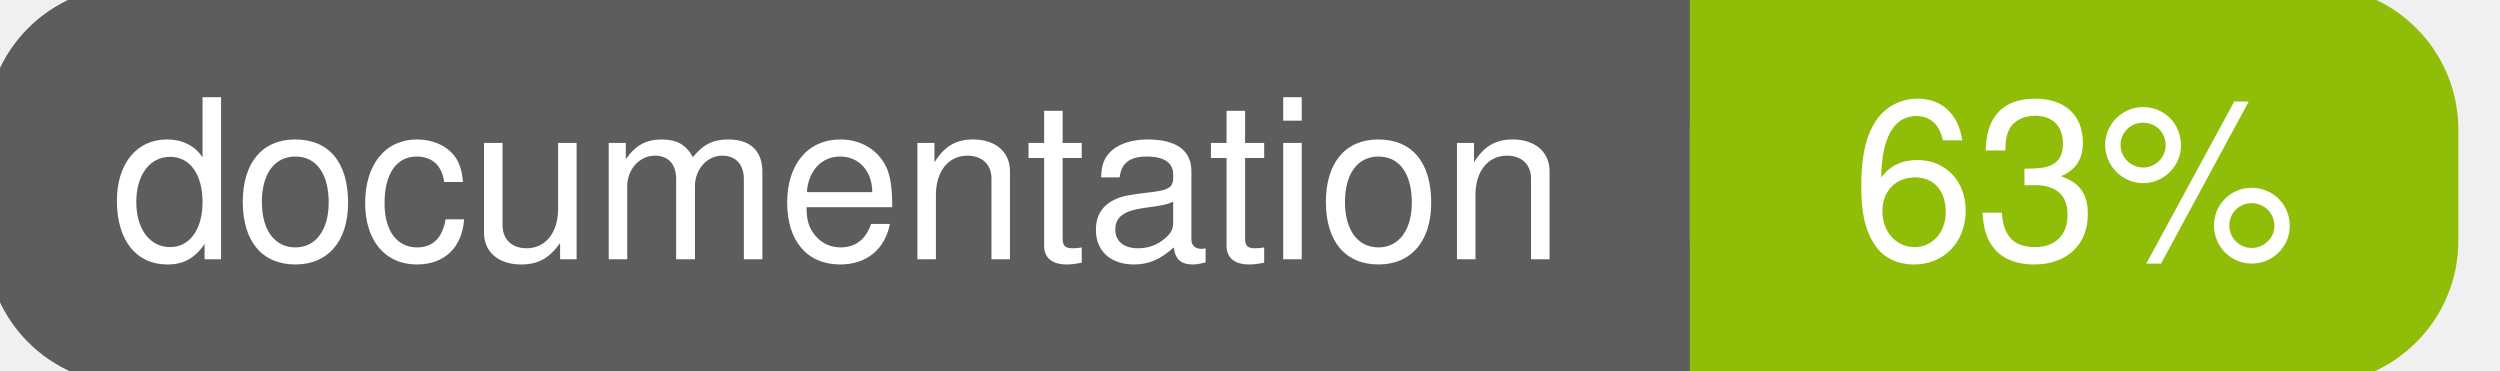
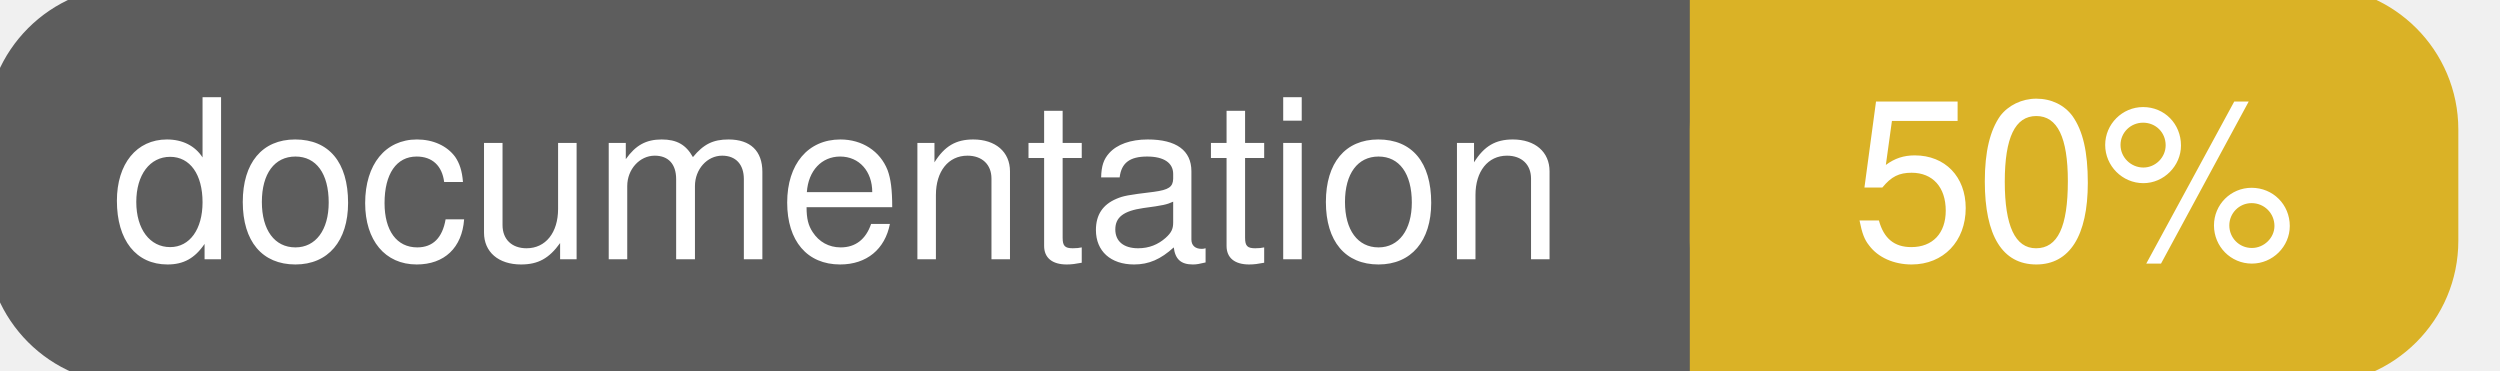
<svg xmlns="http://www.w3.org/2000/svg" width="135" height="20">
  <g>
    <rect id="svg_1" height="20" width="130" y="0" x="0" stroke-width="1.5" stroke="#5d5d5d" fill="#5d5d5d" rx="7" ry="7" />
-     <rect id="svg_2" height="20" width="40" y="0" x="92" stroke-width="1.5" stroke="#8fbd08" fill="#8fbd08" rx="7" ry="7" />
-     <rect id="svg_3" height="20" width="22" y="0" x="92" stroke-width="1.5" stroke="#8fbd08" fill="#8fbd08" />
+     <rect id="svg_2" height="20" width="40" y="0" x="92" stroke-width="1.5" stroke="#dab226" fill="#dab226" rx="7" ry="7" />
+     <rect id="svg_3" height="20" width="22" y="0" x="92" stroke-width="1.5" stroke="#dab226" fill="#dab226" />
    <text xml:space="preserve" text-anchor="start" font-family="Helvetica, Arial, sans-serif" font-size="12" id="svg_4" y="14" x="6" stroke-width="0" stroke="#5d5d5d" fill="#ffffff">documentation</text>
-     <text xml:space="preserve" text-anchor="middle" font-family="Helvetica, Arial, sans-serif" font-size="12" id="svg_5" y="14" x="112" stroke-width="0" stroke="#5d5d5d" fill="#ffffff" style="text-anchor: middle">63%</text>
+     <text xml:space="preserve" text-anchor="middle" font-family="Helvetica, Arial, sans-serif" font-size="12" id="svg_5" y="14" x="112" stroke-width="0" stroke="#5d5d5d" fill="#ffffff" style="text-anchor: middle">50%</text>
  </g>
</svg>
